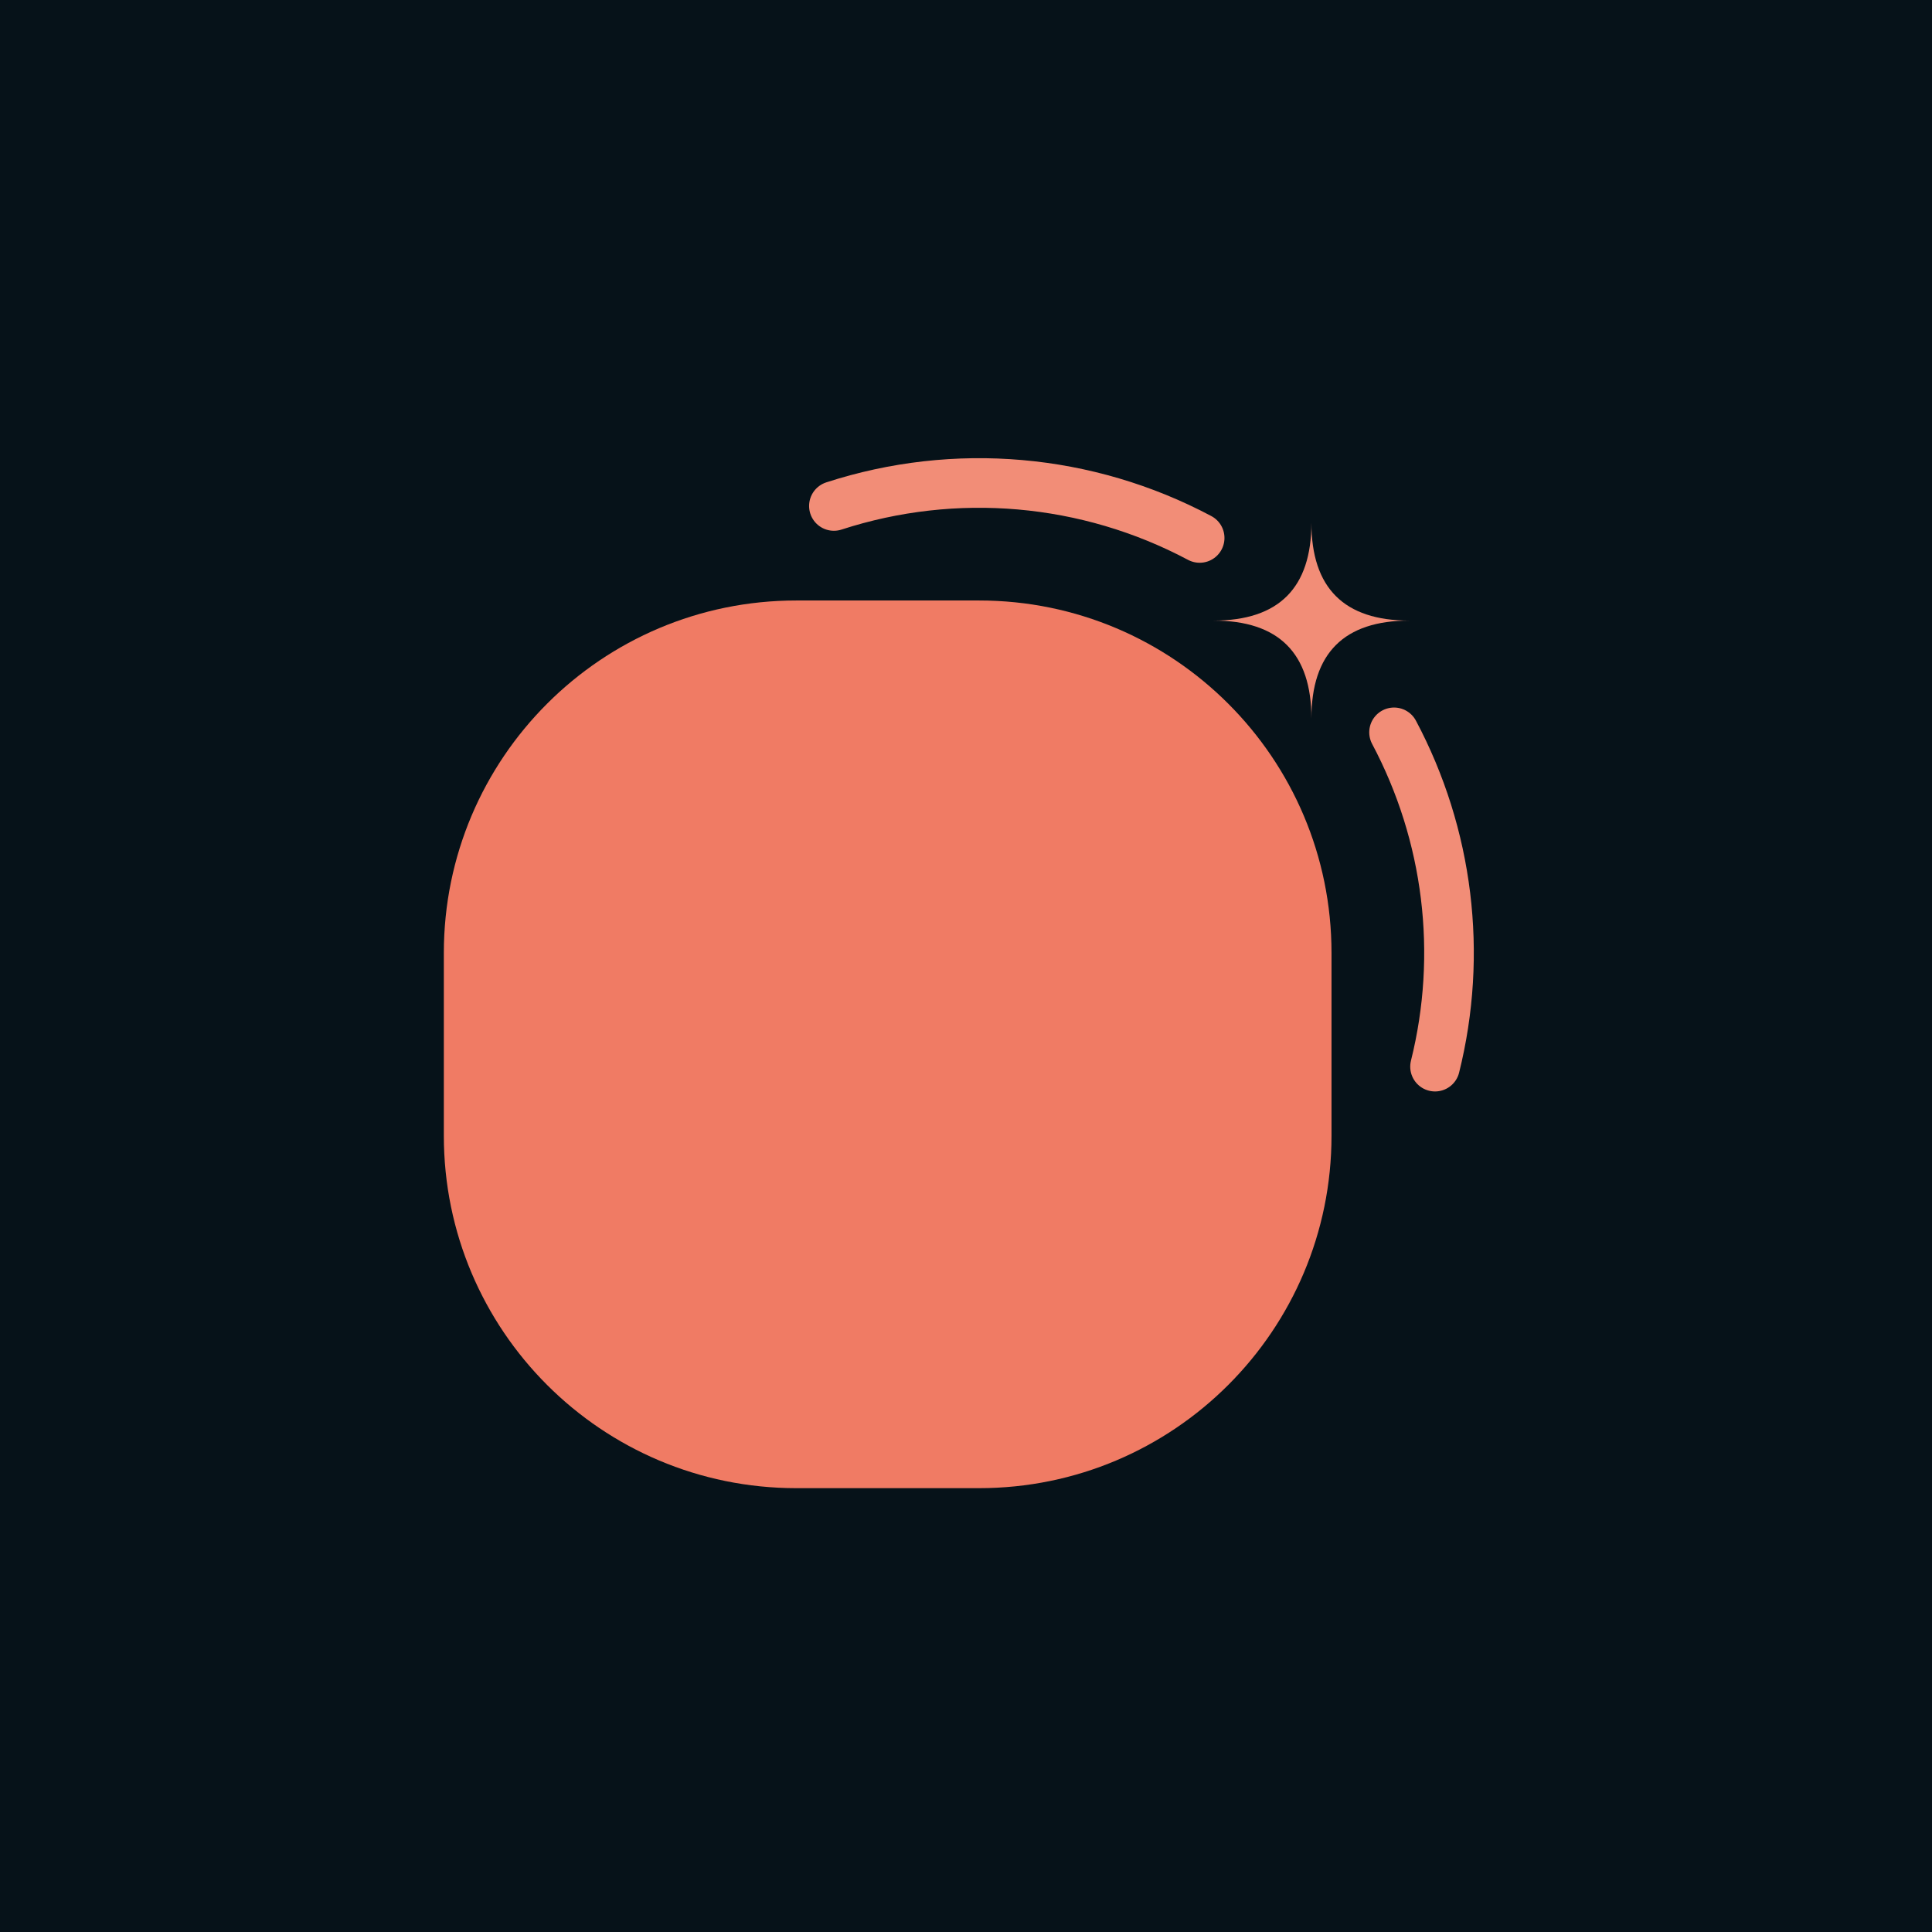
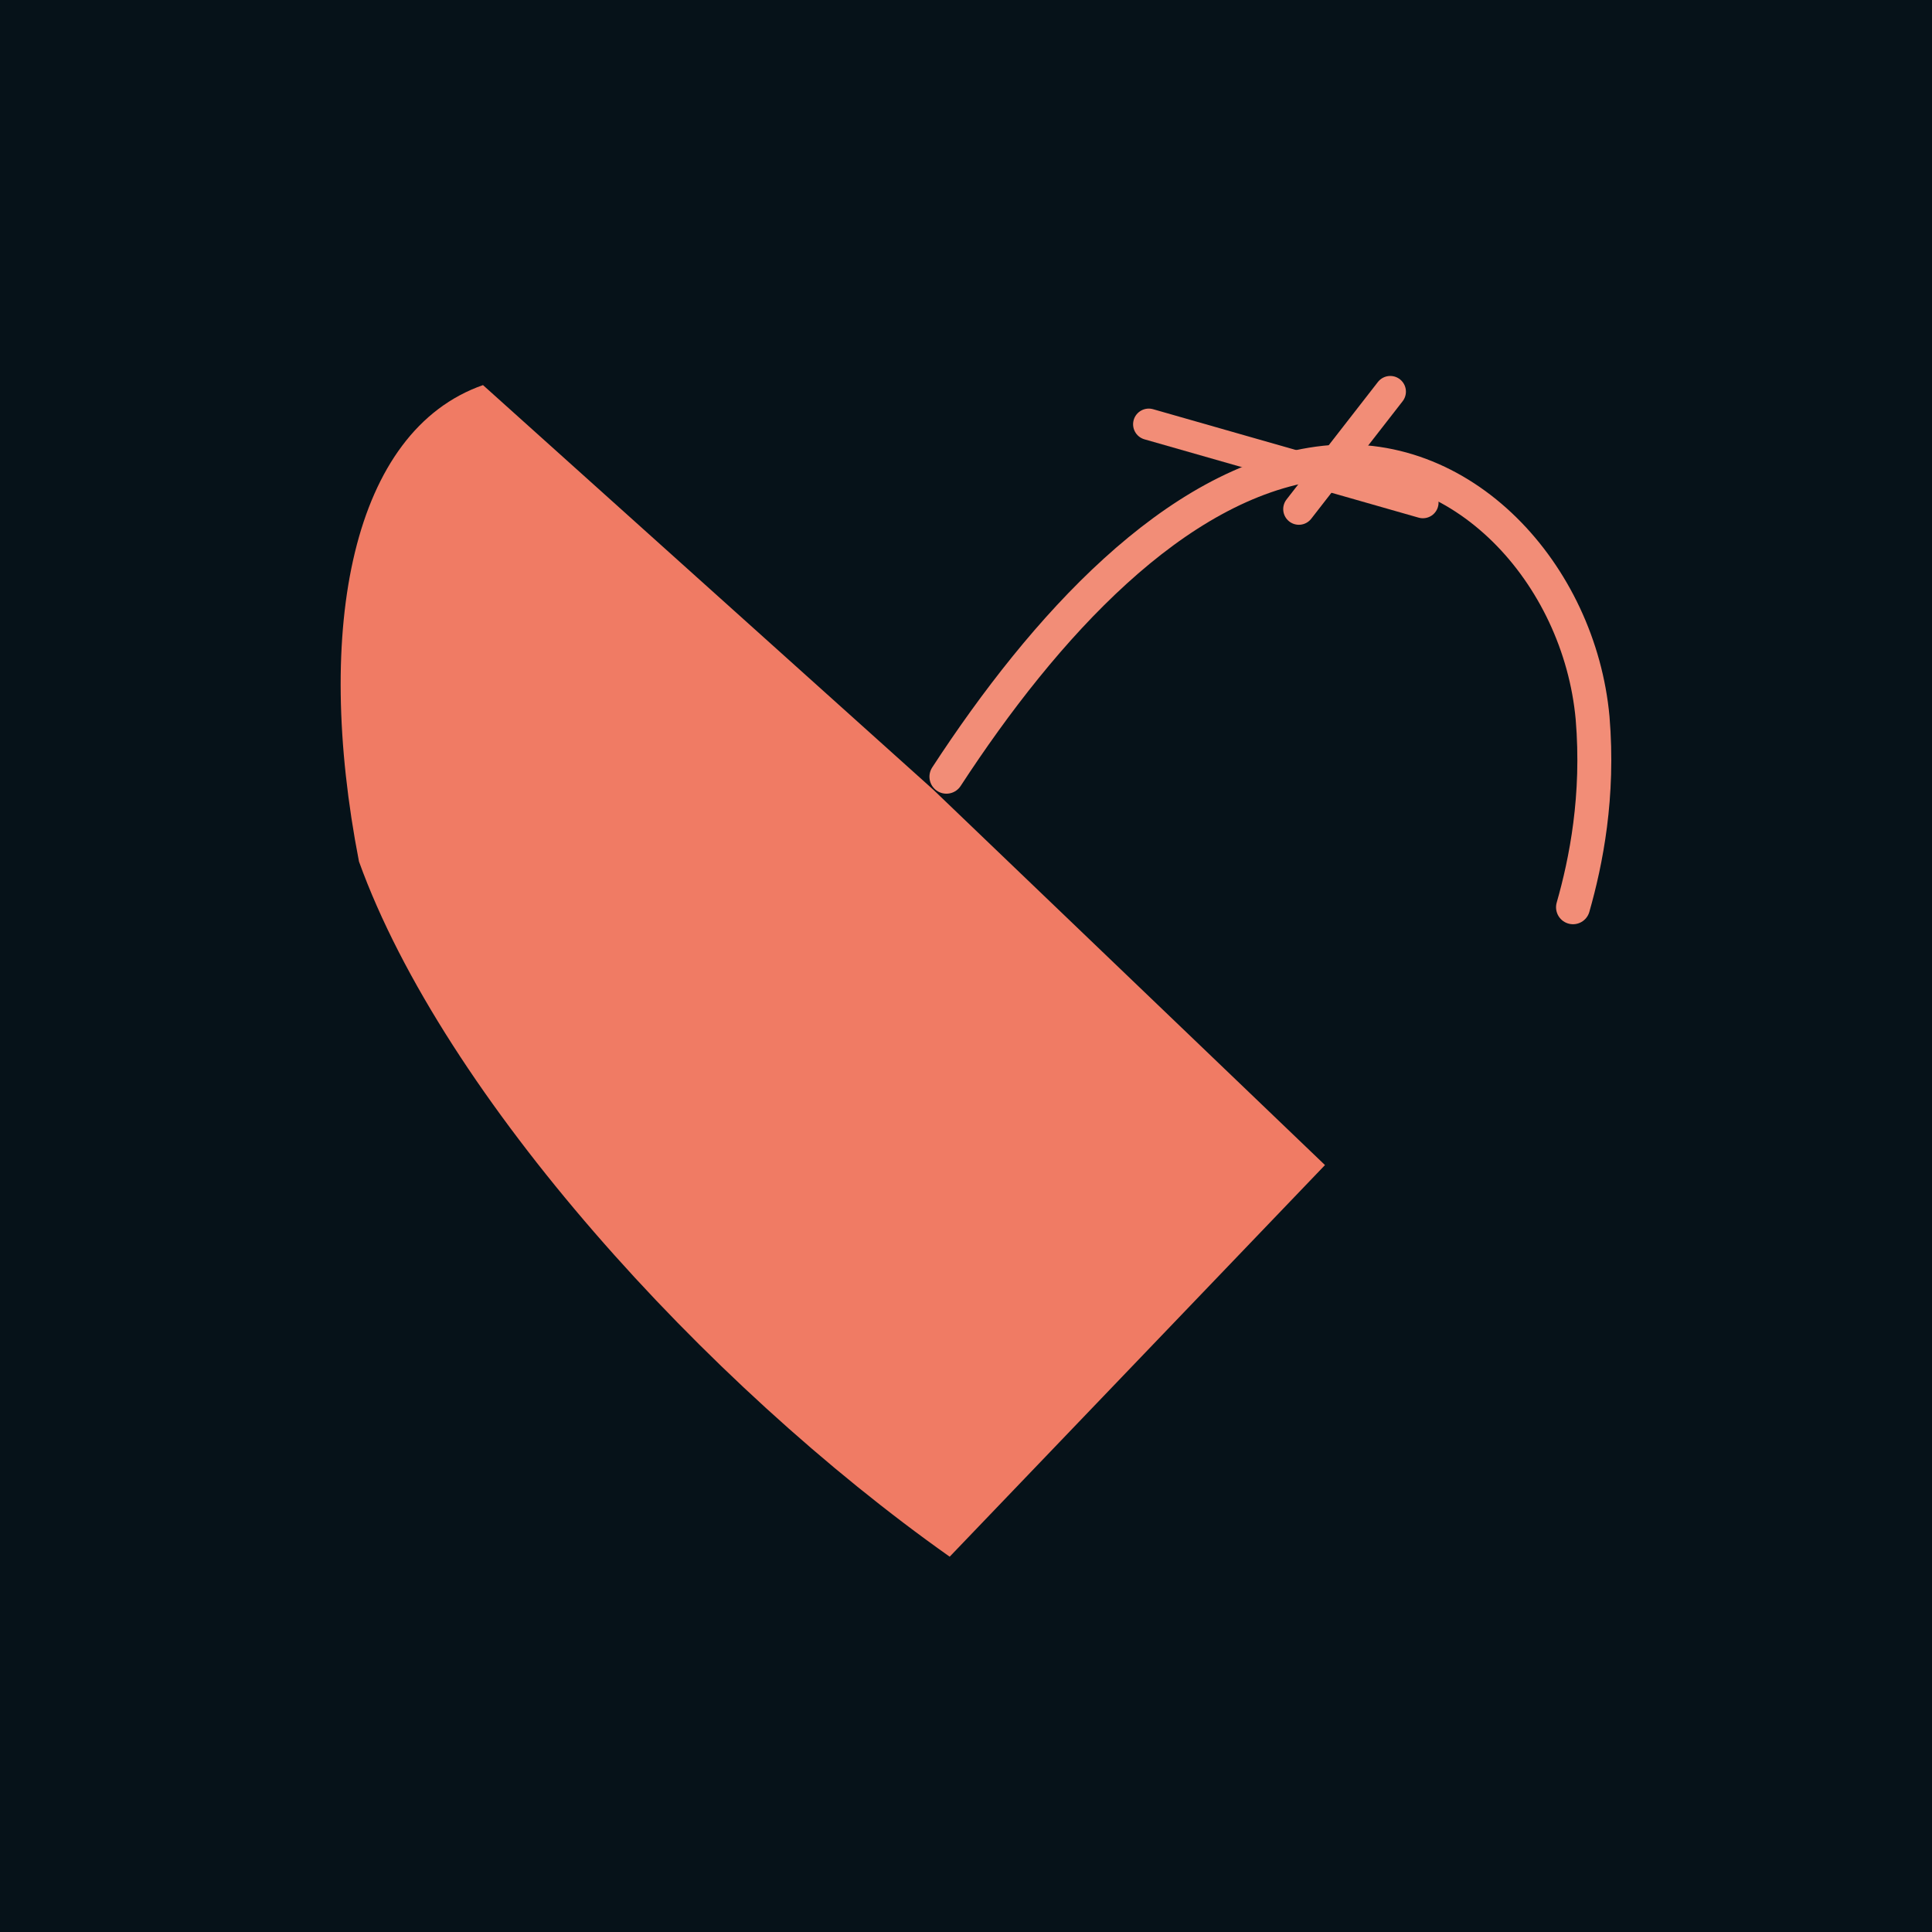
<svg xmlns="http://www.w3.org/2000/svg" viewBox="-24 -24 148 148" role="img" aria-label="Dreemer">
  <rect x="-24" y="-24" width="148" height="148" fill="#061219" />
  <g>
-     <path d="M 37 22 H 51 A 27 27 0 0 1 78 49 V 63 A 27 27 0 0 1 51 90 H 37 A 27 27 0 0 1 10 63 V 49 A 27 27 0 0 1 37 22 Z" fill="#F07B64" />
-     <g fill="none" stroke="#F28D77" stroke-width="3.8" stroke-linecap="round">
-       <path d="M 39.88 14.76 A 36 36 0 0 1 67.90 17.21" />
-       <path d="M 82.79 32.10 A 36 36 0 0 1 85.93 57.71" />
+     <path d="M 47.5 36.5 L 77.5 65.25 L 48.75 95.25 C 30 82, 10 60, 3.5 42 C 0 24, 3 9, 13 5.5 Z" fill="#F07B64" />
+     <g fill="none" stroke="#F28D77" stroke-width="2.6" stroke-linecap="round">
+       <path d="M 48.5 35.5 C 56 24, 66 13, 77 11.5 C 88 10, 97 20, 98 31 C 98.5 37, 97.5 42, 96.5 45.5" />
    </g>
-     <path d="M 76.46 16.04 Q 76.46 23.54 83.96 23.54 Q 76.46 23.54 76.46 31.04 Q 76.46 23.54 68.96 23.54 Q 76.46 23.54 76.46 16.04 Z" fill="#F28D77" />
+     <g fill="none" stroke="#F28D77" stroke-width="2.4" stroke-linecap="round">
+       <path d="M 64 8.5 L 85 14.5" />
+       <path d="M 82.5 6 L 75.5 15" />
+     </g>
  </g>
</svg>
